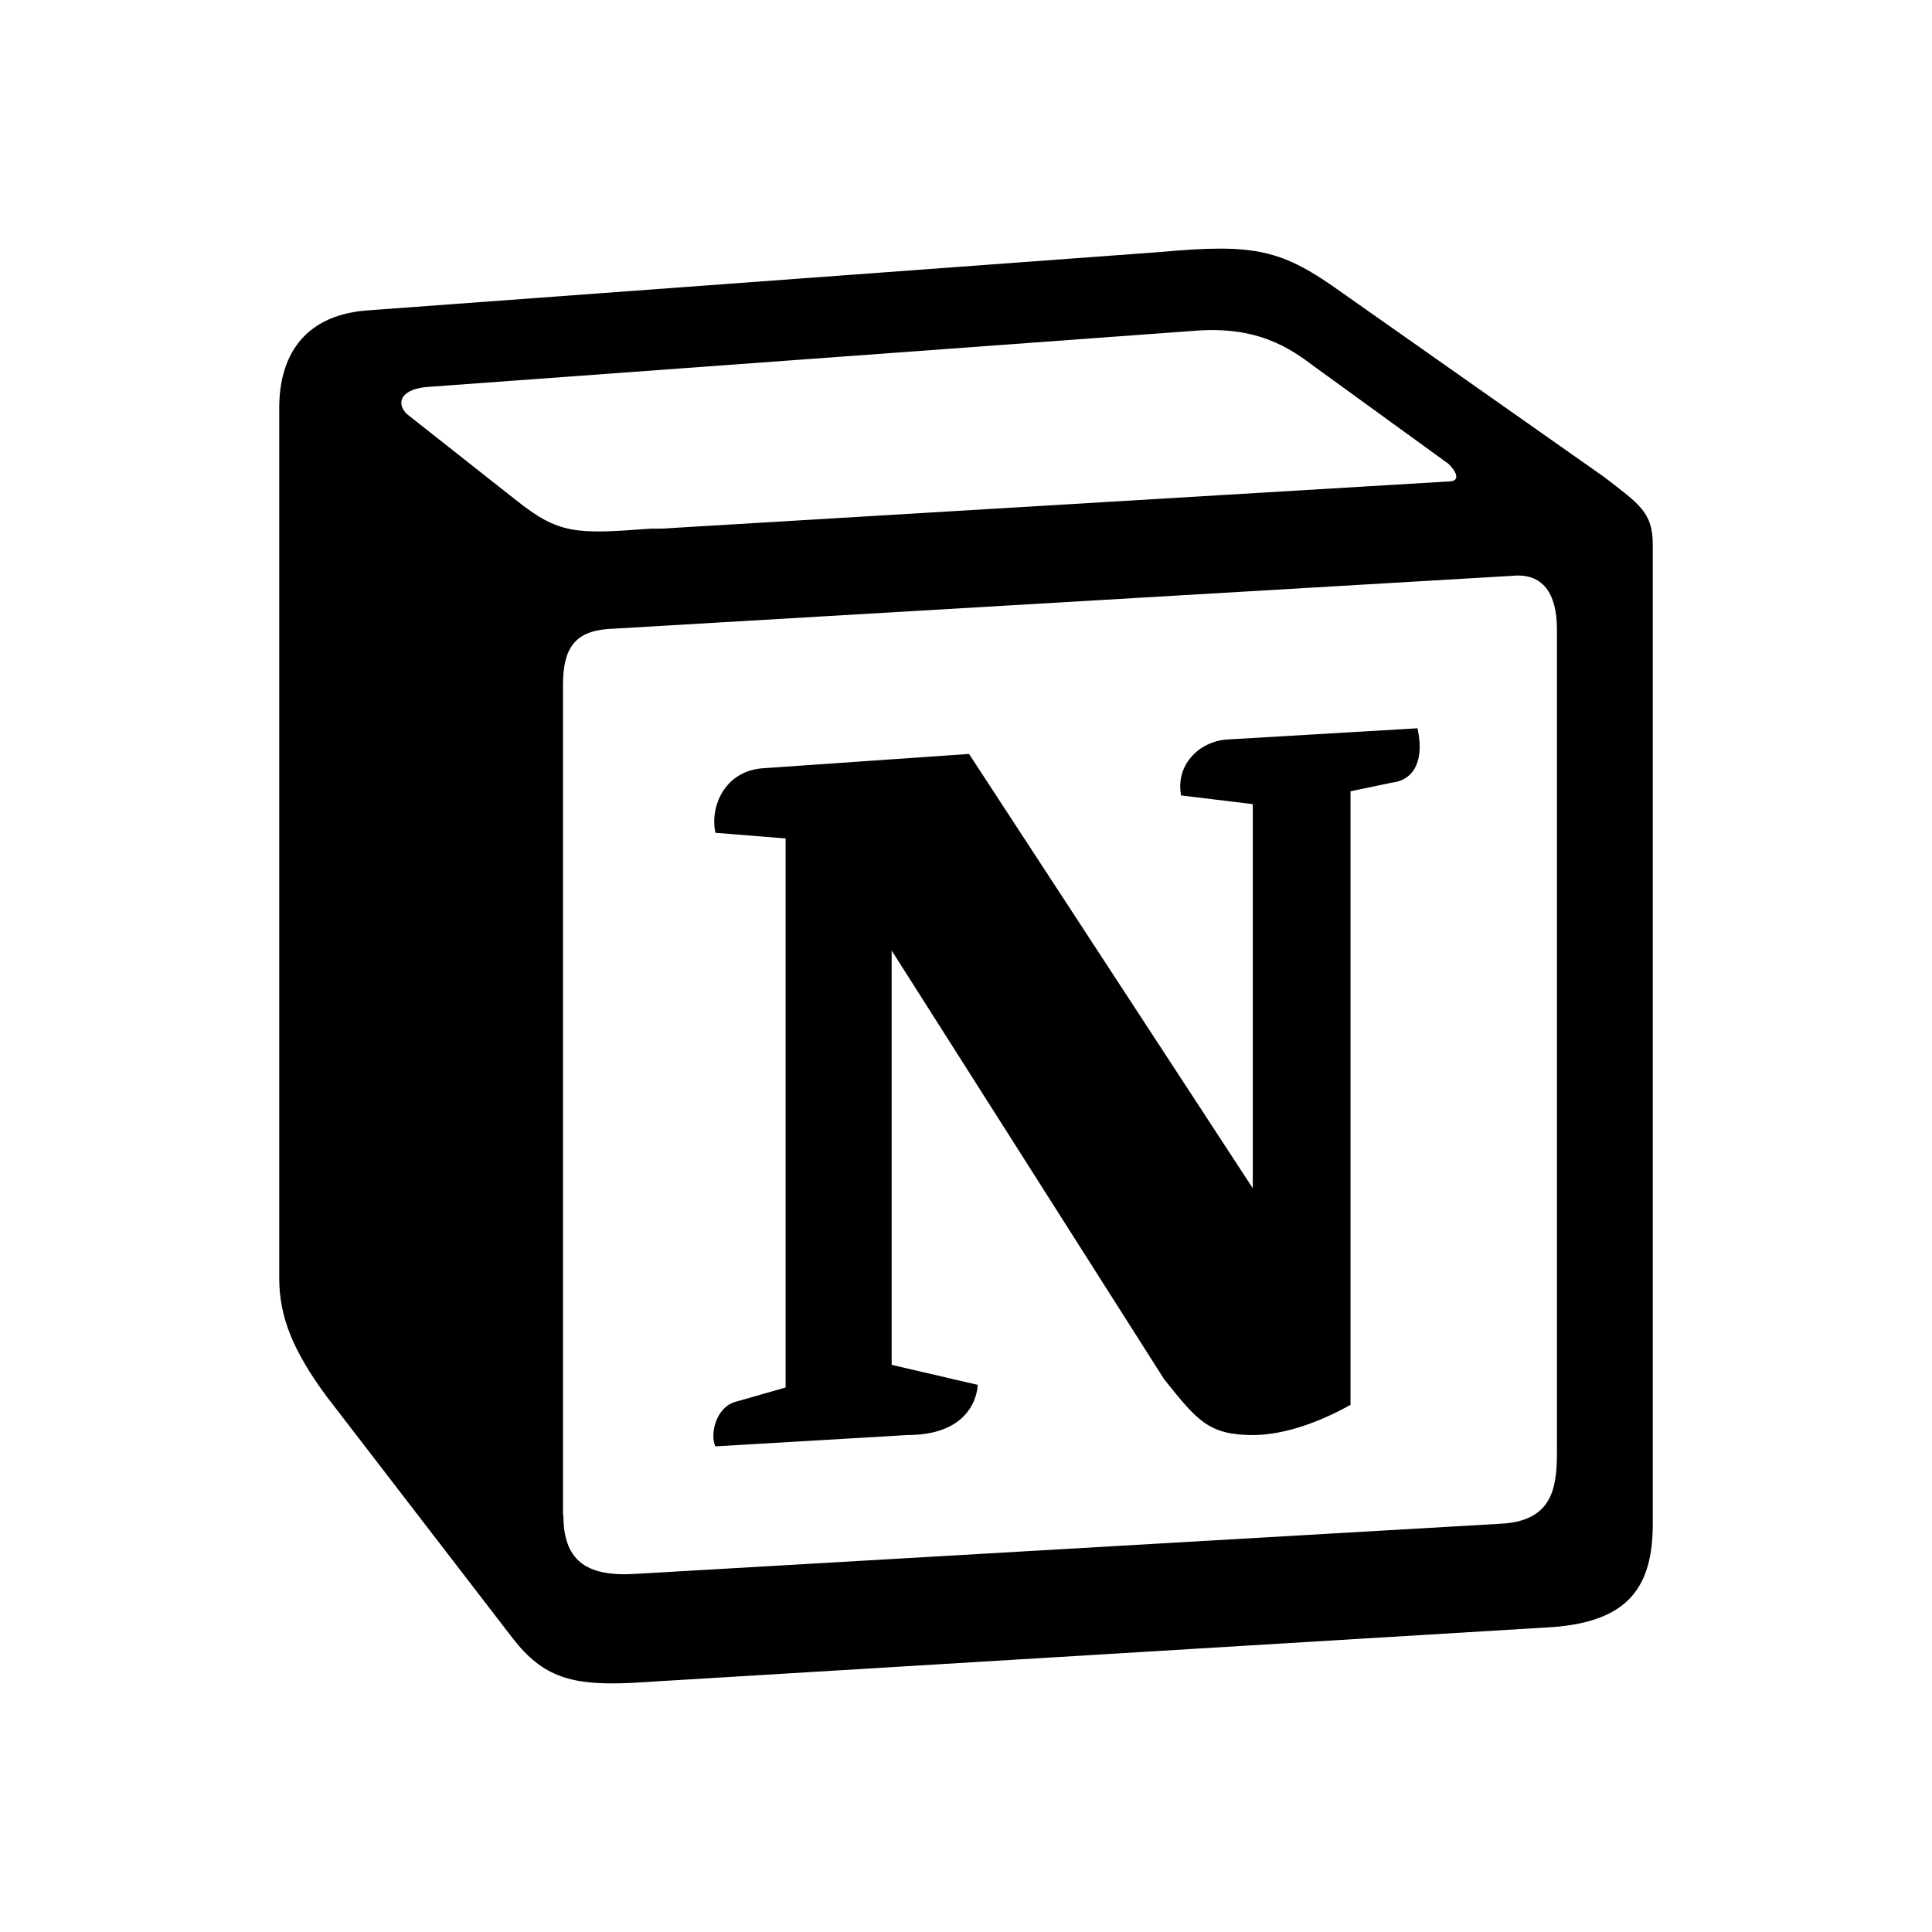
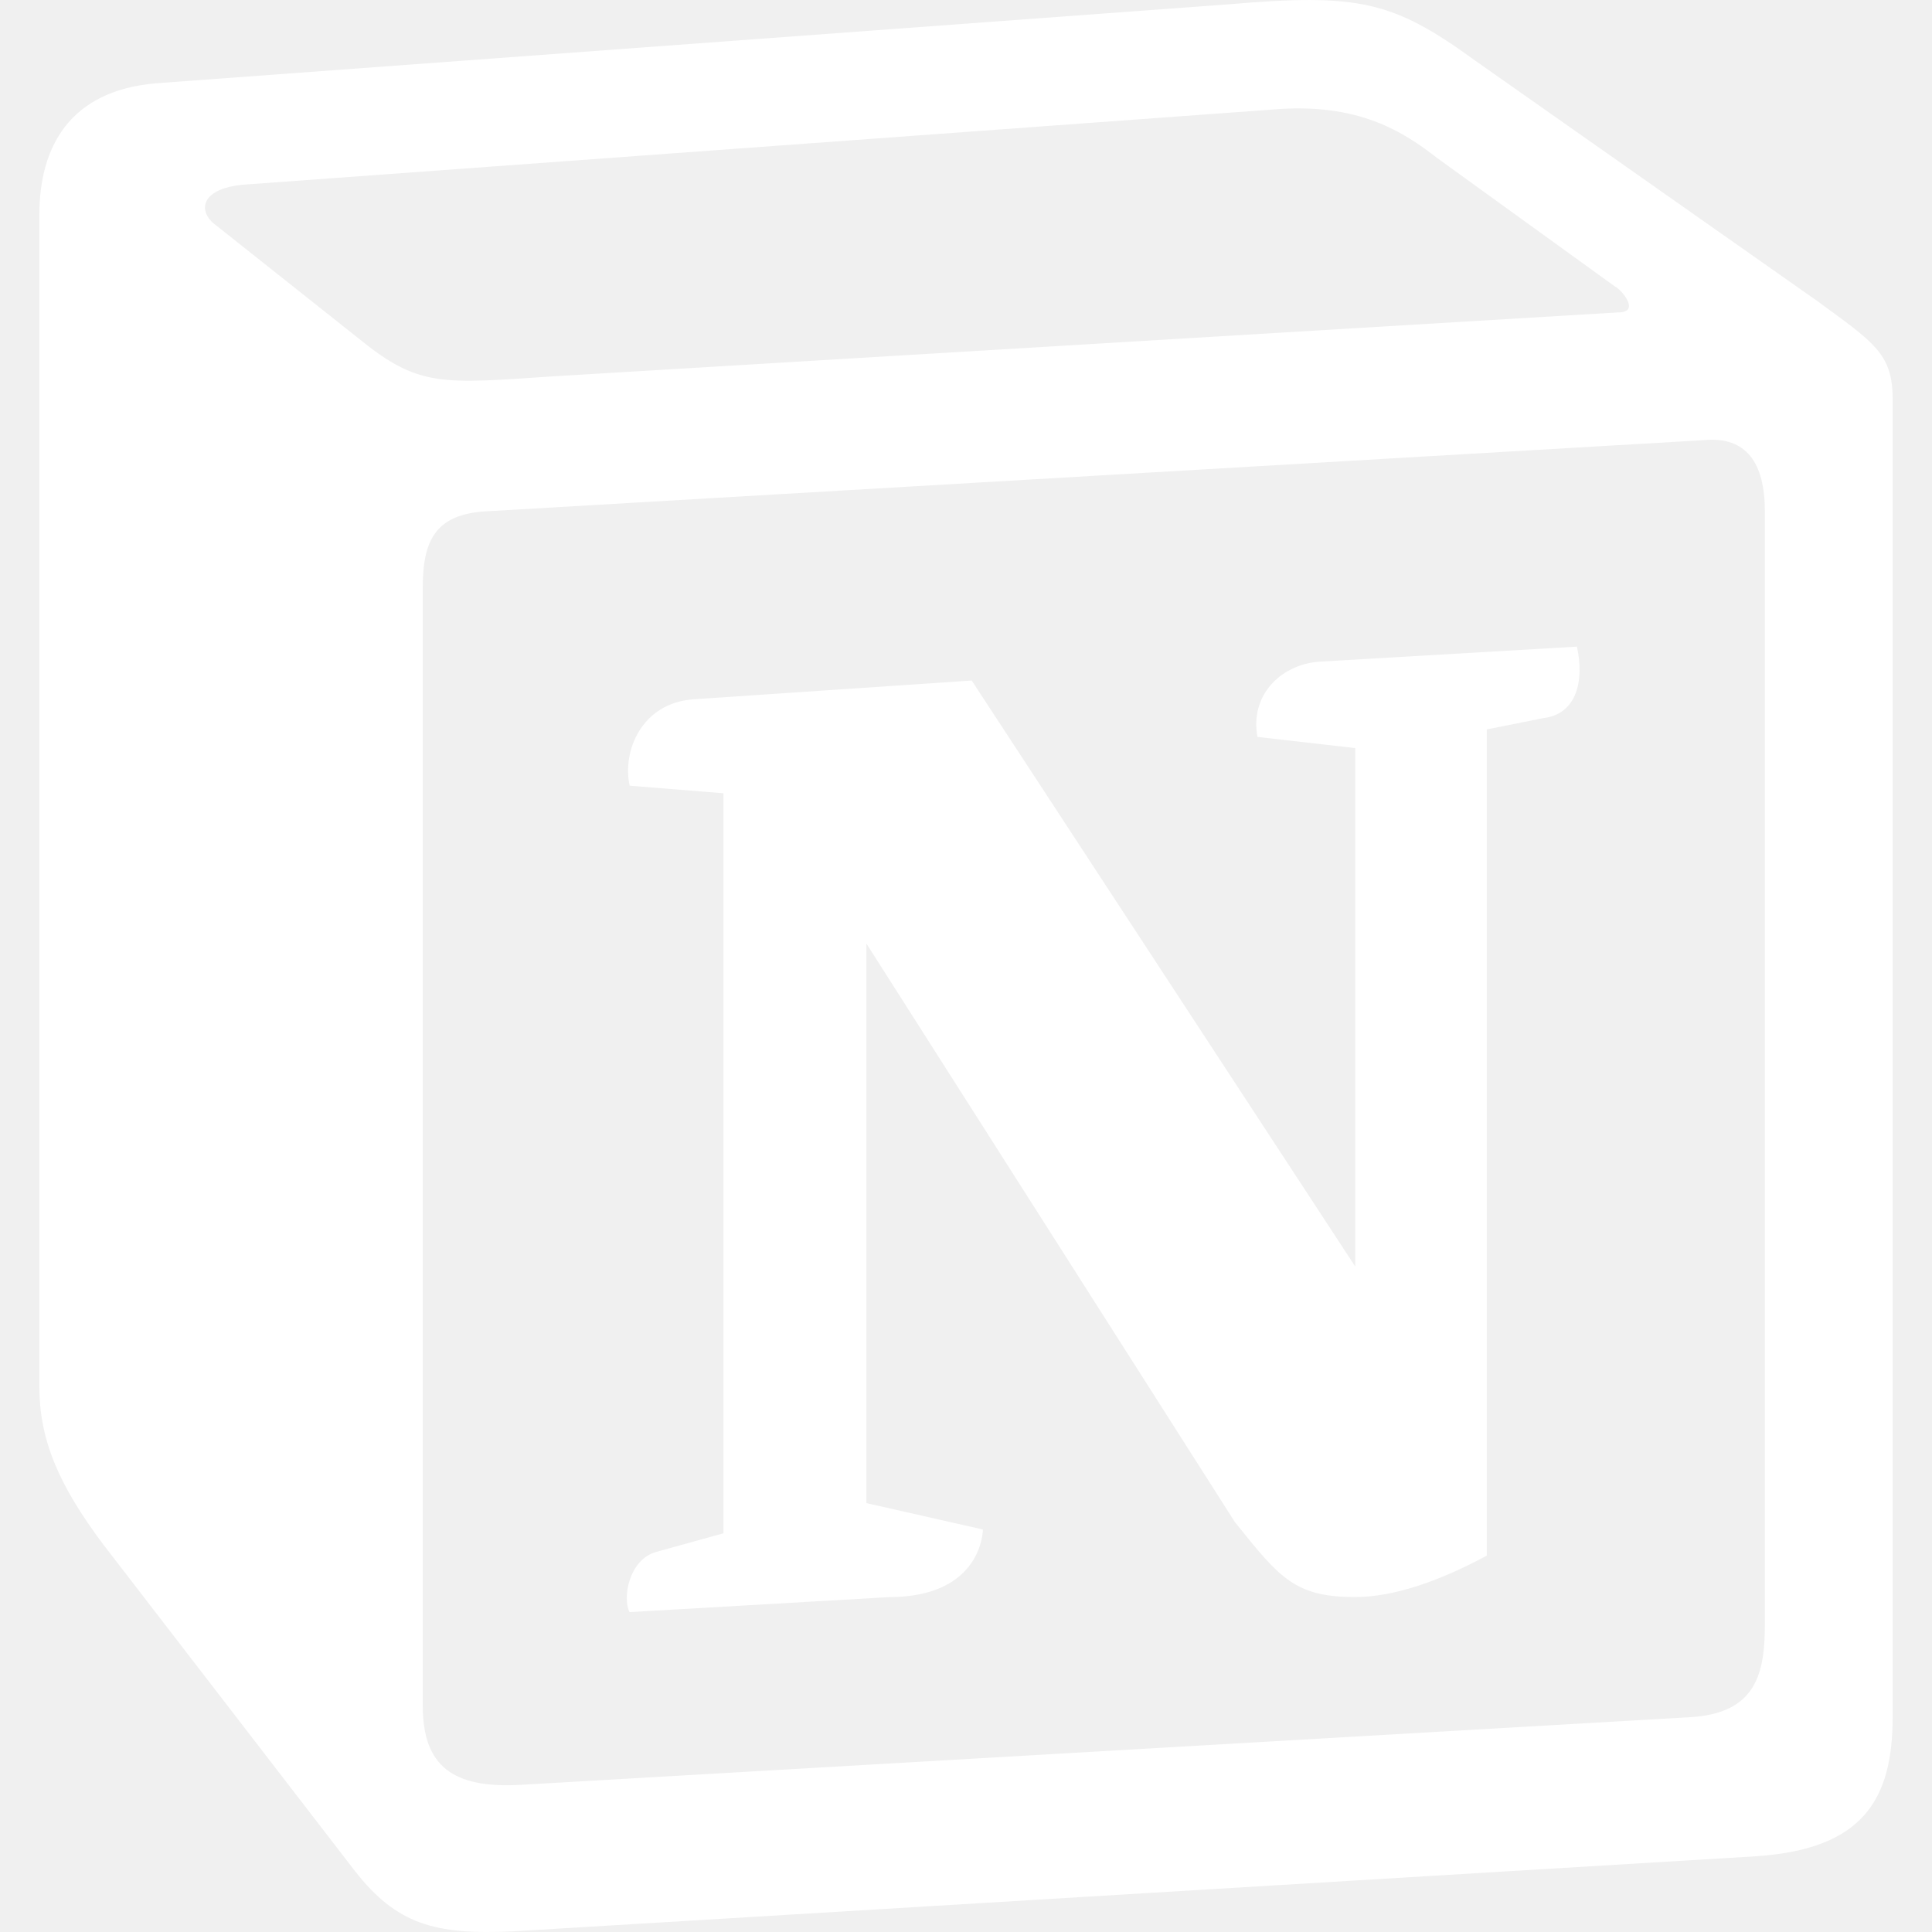
- <svg xmlns="http://www.w3.org/2000/svg" aria-label="Notion" role="img" viewBox="0 0 512 512">
-   <path d="M0 0h512v512H0" fill="#fff" />
-   <path d="M307.3 66.8 96.8 82.3C80.1 83.8 74 94.8 74 108.1v230.7c0 10.3 3.8 19.4 12.5 31.2l49.4 64.2c8 10.3 15.6 12.5 31.2 11.8l244.3-14.8c20.5-1.5 26.6-11 26.6-27.4V144.3c0-8.4-3.4-10.6-12.9-17.9L356 77.8c-16.4-11.8-23.2-13.3-48.7-11m-134.9 73.3c-19.8 1.5-24.3 1.5-35.7-7.6l-28.9-22.8c-3-3-1.5-6.8 6.1-7.2l202.2-14.8c17.1-1.5 25.8 4.6 32.3 9.5l34.6 25.1c1.5.8 5.3 5.3.8 5.3l-208.6 12.5h-2.7zm-23.2 261.4v-220c0-9.5 3-14.1 11.8-14.8l239.8-14.1c8-.8 11.8 4.6 11.8 14.1v218.5c0 9.5-1.5 17.9-14.8 18.6l-229.5 13.3c-13.3.8-19-3.8-19-15.6zm226.5-208.2c1.5 6.8 0 13.3-6.8 14.1l-11 2.3v162.6c-9.5 5.3-18.6 8-25.8 8-11.8 0-14.8-3.8-23.6-14.8l-72.2-113.6v109.8l22.8 5.3s0 13.3-18.6 13.3l-50.9 3c-1.5-3 0-10.3 5.3-11.8l13.3-3.8V222.2l-18.6-1.5c-1.5-6.8 2.3-16.3 12.5-17.1l54.7-3.8L332 314.9V213.1l-19-2.3c-1.5-8 4.6-14.1 11.8-14.8l50.9-3z" />
+ <svg xmlns="http://www.w3.org/2000/svg" viewBox="0 0 24 24" fill="#ffffff">
+   <path d="M4.459 4.208c.746.606 1.026.56 2.428.466l13.215-.793c.28 0 .047-.28-.046-.326L17.86 1.968c-.42-.326-.981-.7-2.055-.607L3.01 2.295c-.466.046-.56.28-.374.466zm.793 3.08v13.904c0 .747.373 1.027 1.214.98l14.523-.84c.841-.046.935-.56.935-1.167V6.354c0-.606-.233-.933-.748-.887l-15.177.887c-.56.047-.747.327-.747.933zm14.337.745c.093.42 0 .84-.42.888l-.7.14v10.264c-.608.327-1.168.514-1.635.514-.748 0-.935-.234-1.495-.933l-4.577-7.186v6.952L12.21 19s0 .84-1.168.84l-3.222.186c-.093-.186 0-.653.327-.746l.84-.233V9.854L7.822 9.76c-.094-.42.14-1.026.793-1.073l3.456-.233 4.764 7.279v-6.44l-1.215-.139c-.093-.514.28-.887.747-.933zM1.936 1.035l13.31-.98c1.634-.14 2.055-.047 3.082.7l4.249 2.986c.7.513.934.653.934 1.213v16.378c0 1.026-.373 1.634-1.68 1.726l-15.458.934c-.98.047-1.448-.093-1.962-.747l-3.129-4.06c-.56-.747-.793-1.306-.793-1.96V2.667c0-.839.374-1.54 1.447-1.632z" />
</svg>
